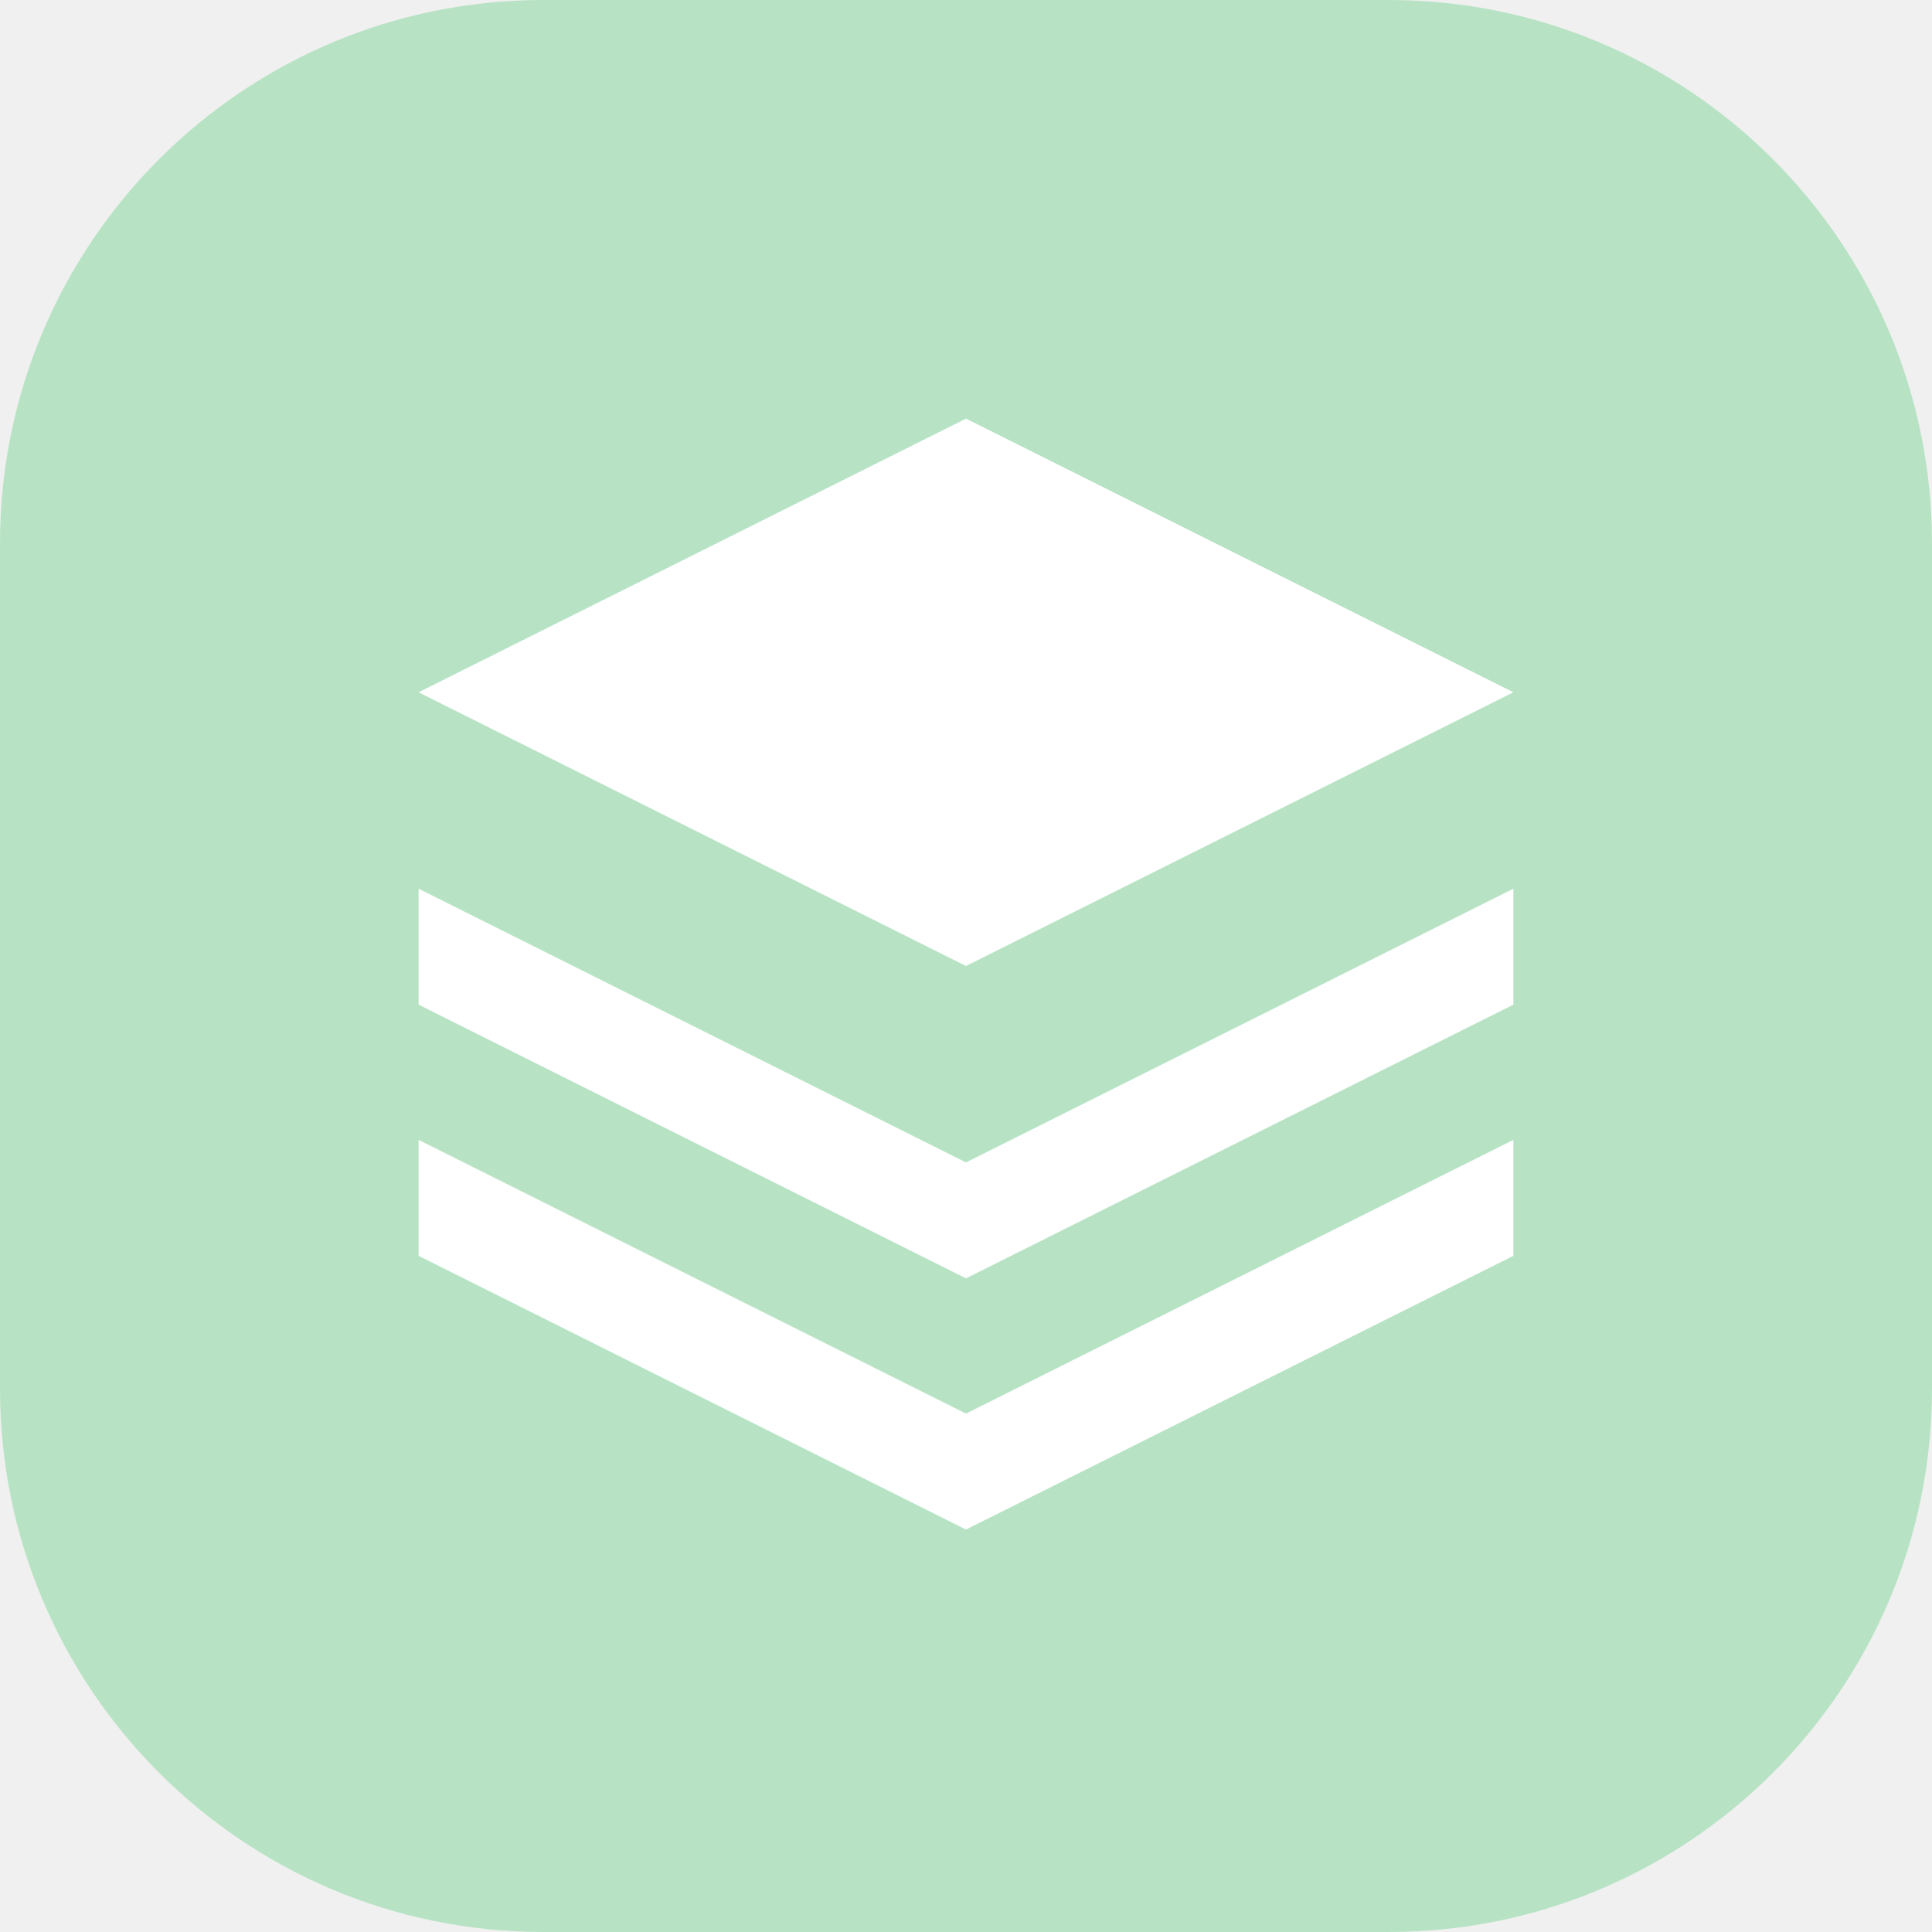
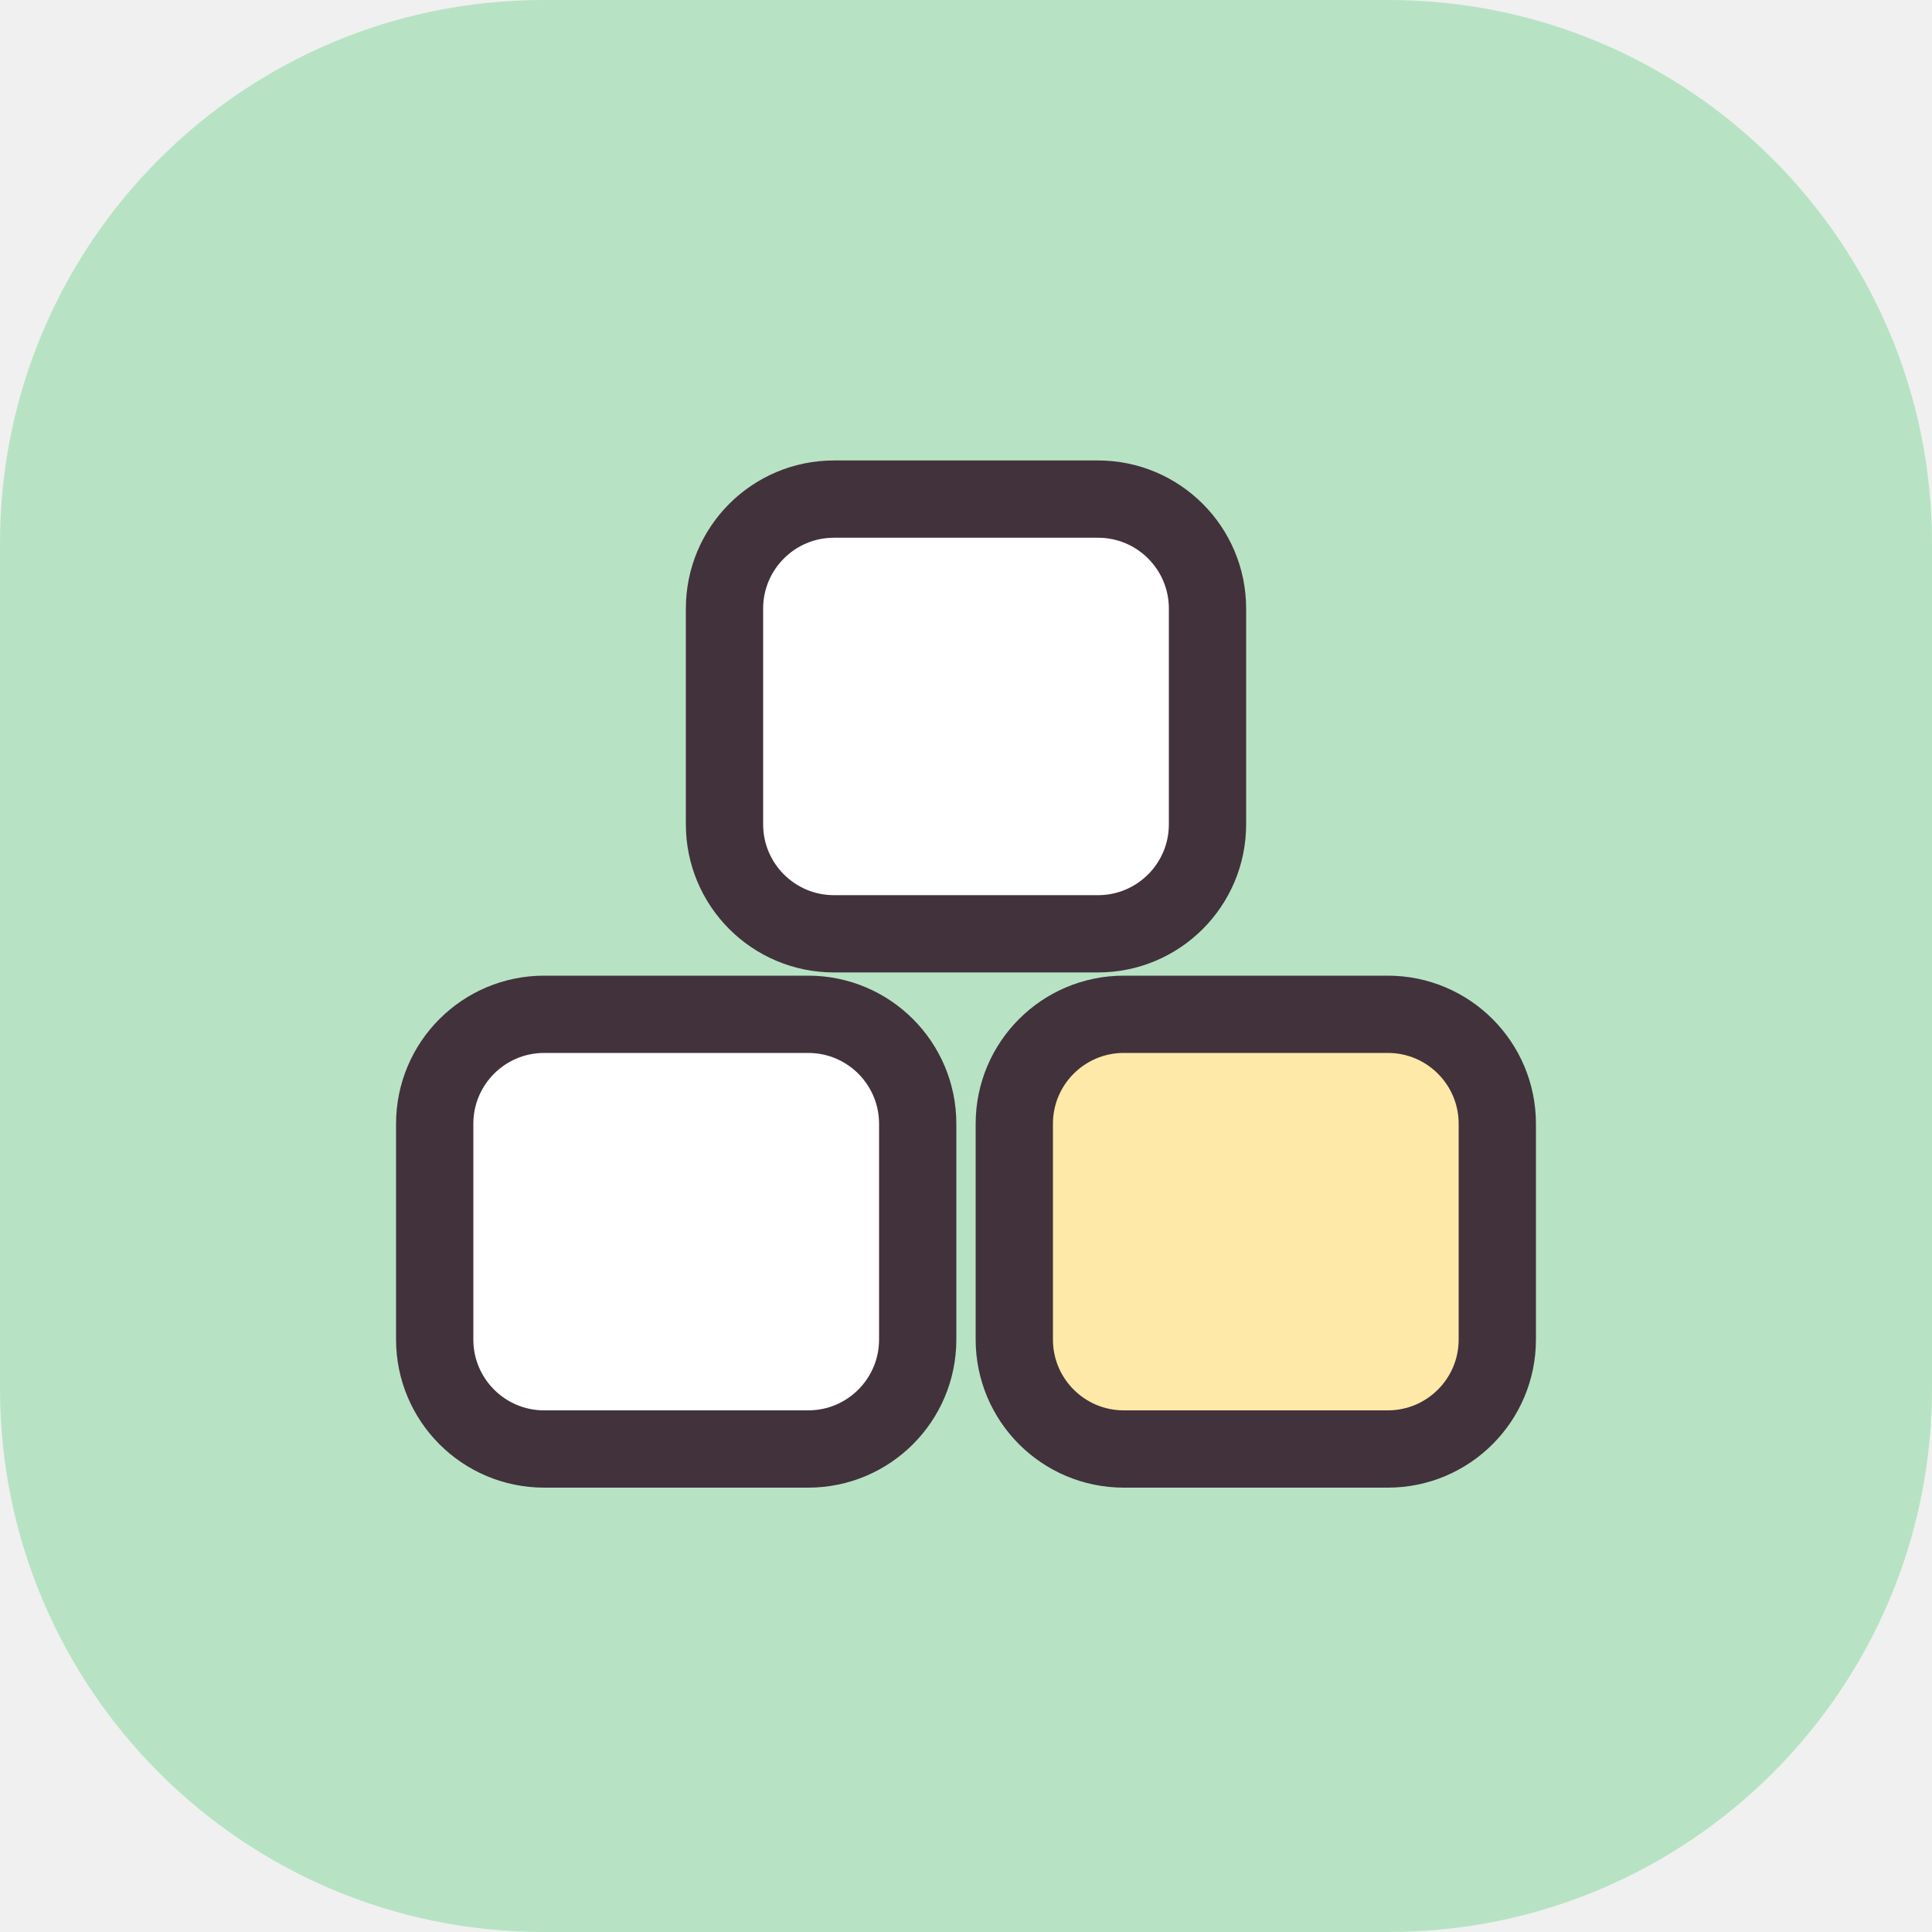
<svg xmlns="http://www.w3.org/2000/svg" viewBox="0 0 48 48" width="48" height="48">
  <rect width="48" height="48" rx="13.5" fill="#B7E3C4" />
  <g transform="translate(24 24) scale(0.8) translate(-24 -24)">
-     <path d="M24 7 41 15.5 24 24 7 15.5z" fill="#FFFFFF" />
-     <path d="M7 21.6 24 30.1 41 21.6v3.6L24 33.7 7 25.2z" fill="#FFFFFF" />
-     <path d="M7 29.4 24 37.9 41 29.4V33L24 41.5 7 33z" fill="#FFFFFF" />
+     <rect x="7.5" y="25.5" width="15" height="13.5" rx="3.4" fill="#FFFFFF" stroke="#42323C" stroke-width="2.4" stroke-linejoin="round" stroke-linecap="round" />
+     <rect x="25.5" y="25.5" width="15" height="13.5" rx="3.4" fill="#FFE9A8" stroke="#42323C" stroke-width="2.4" stroke-linejoin="round" stroke-linecap="round" />
+     <rect x="16.5" y="9.5" width="15" height="13.5" rx="3.4" fill="#FFFFFF" stroke="#42323C" stroke-width="2.4" stroke-linejoin="round" stroke-linecap="round" />
  </g>
</svg>
